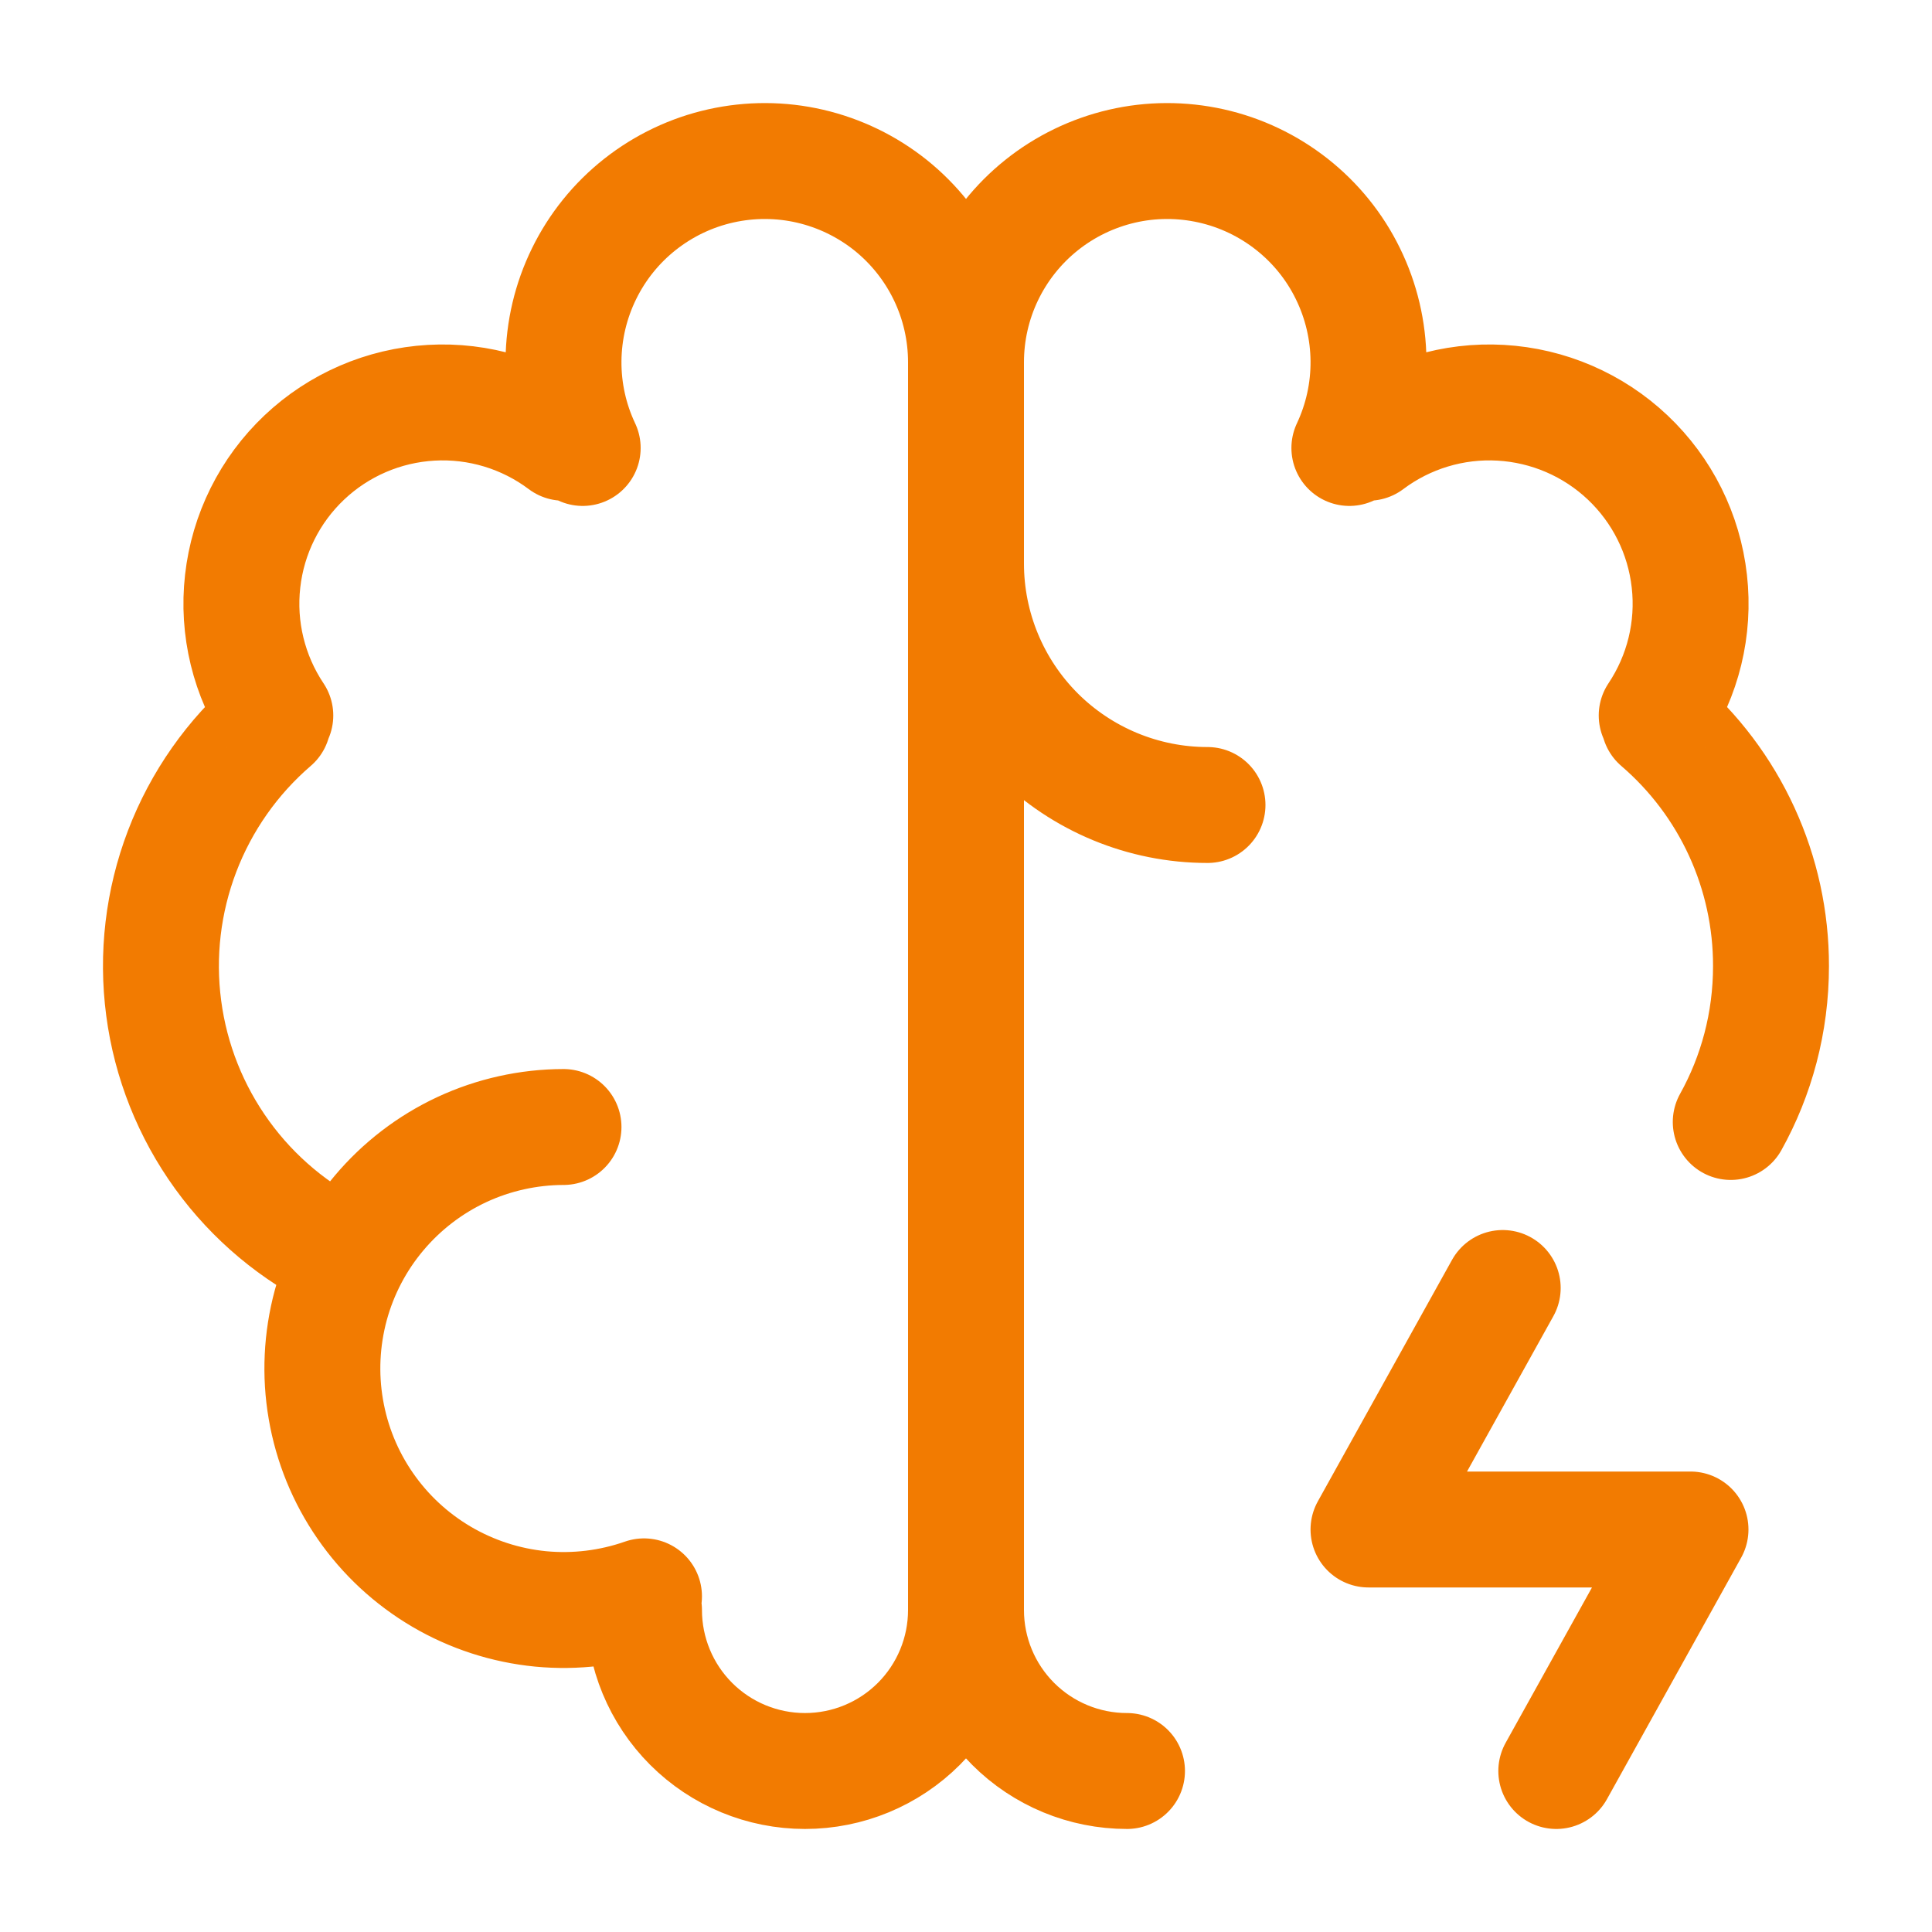
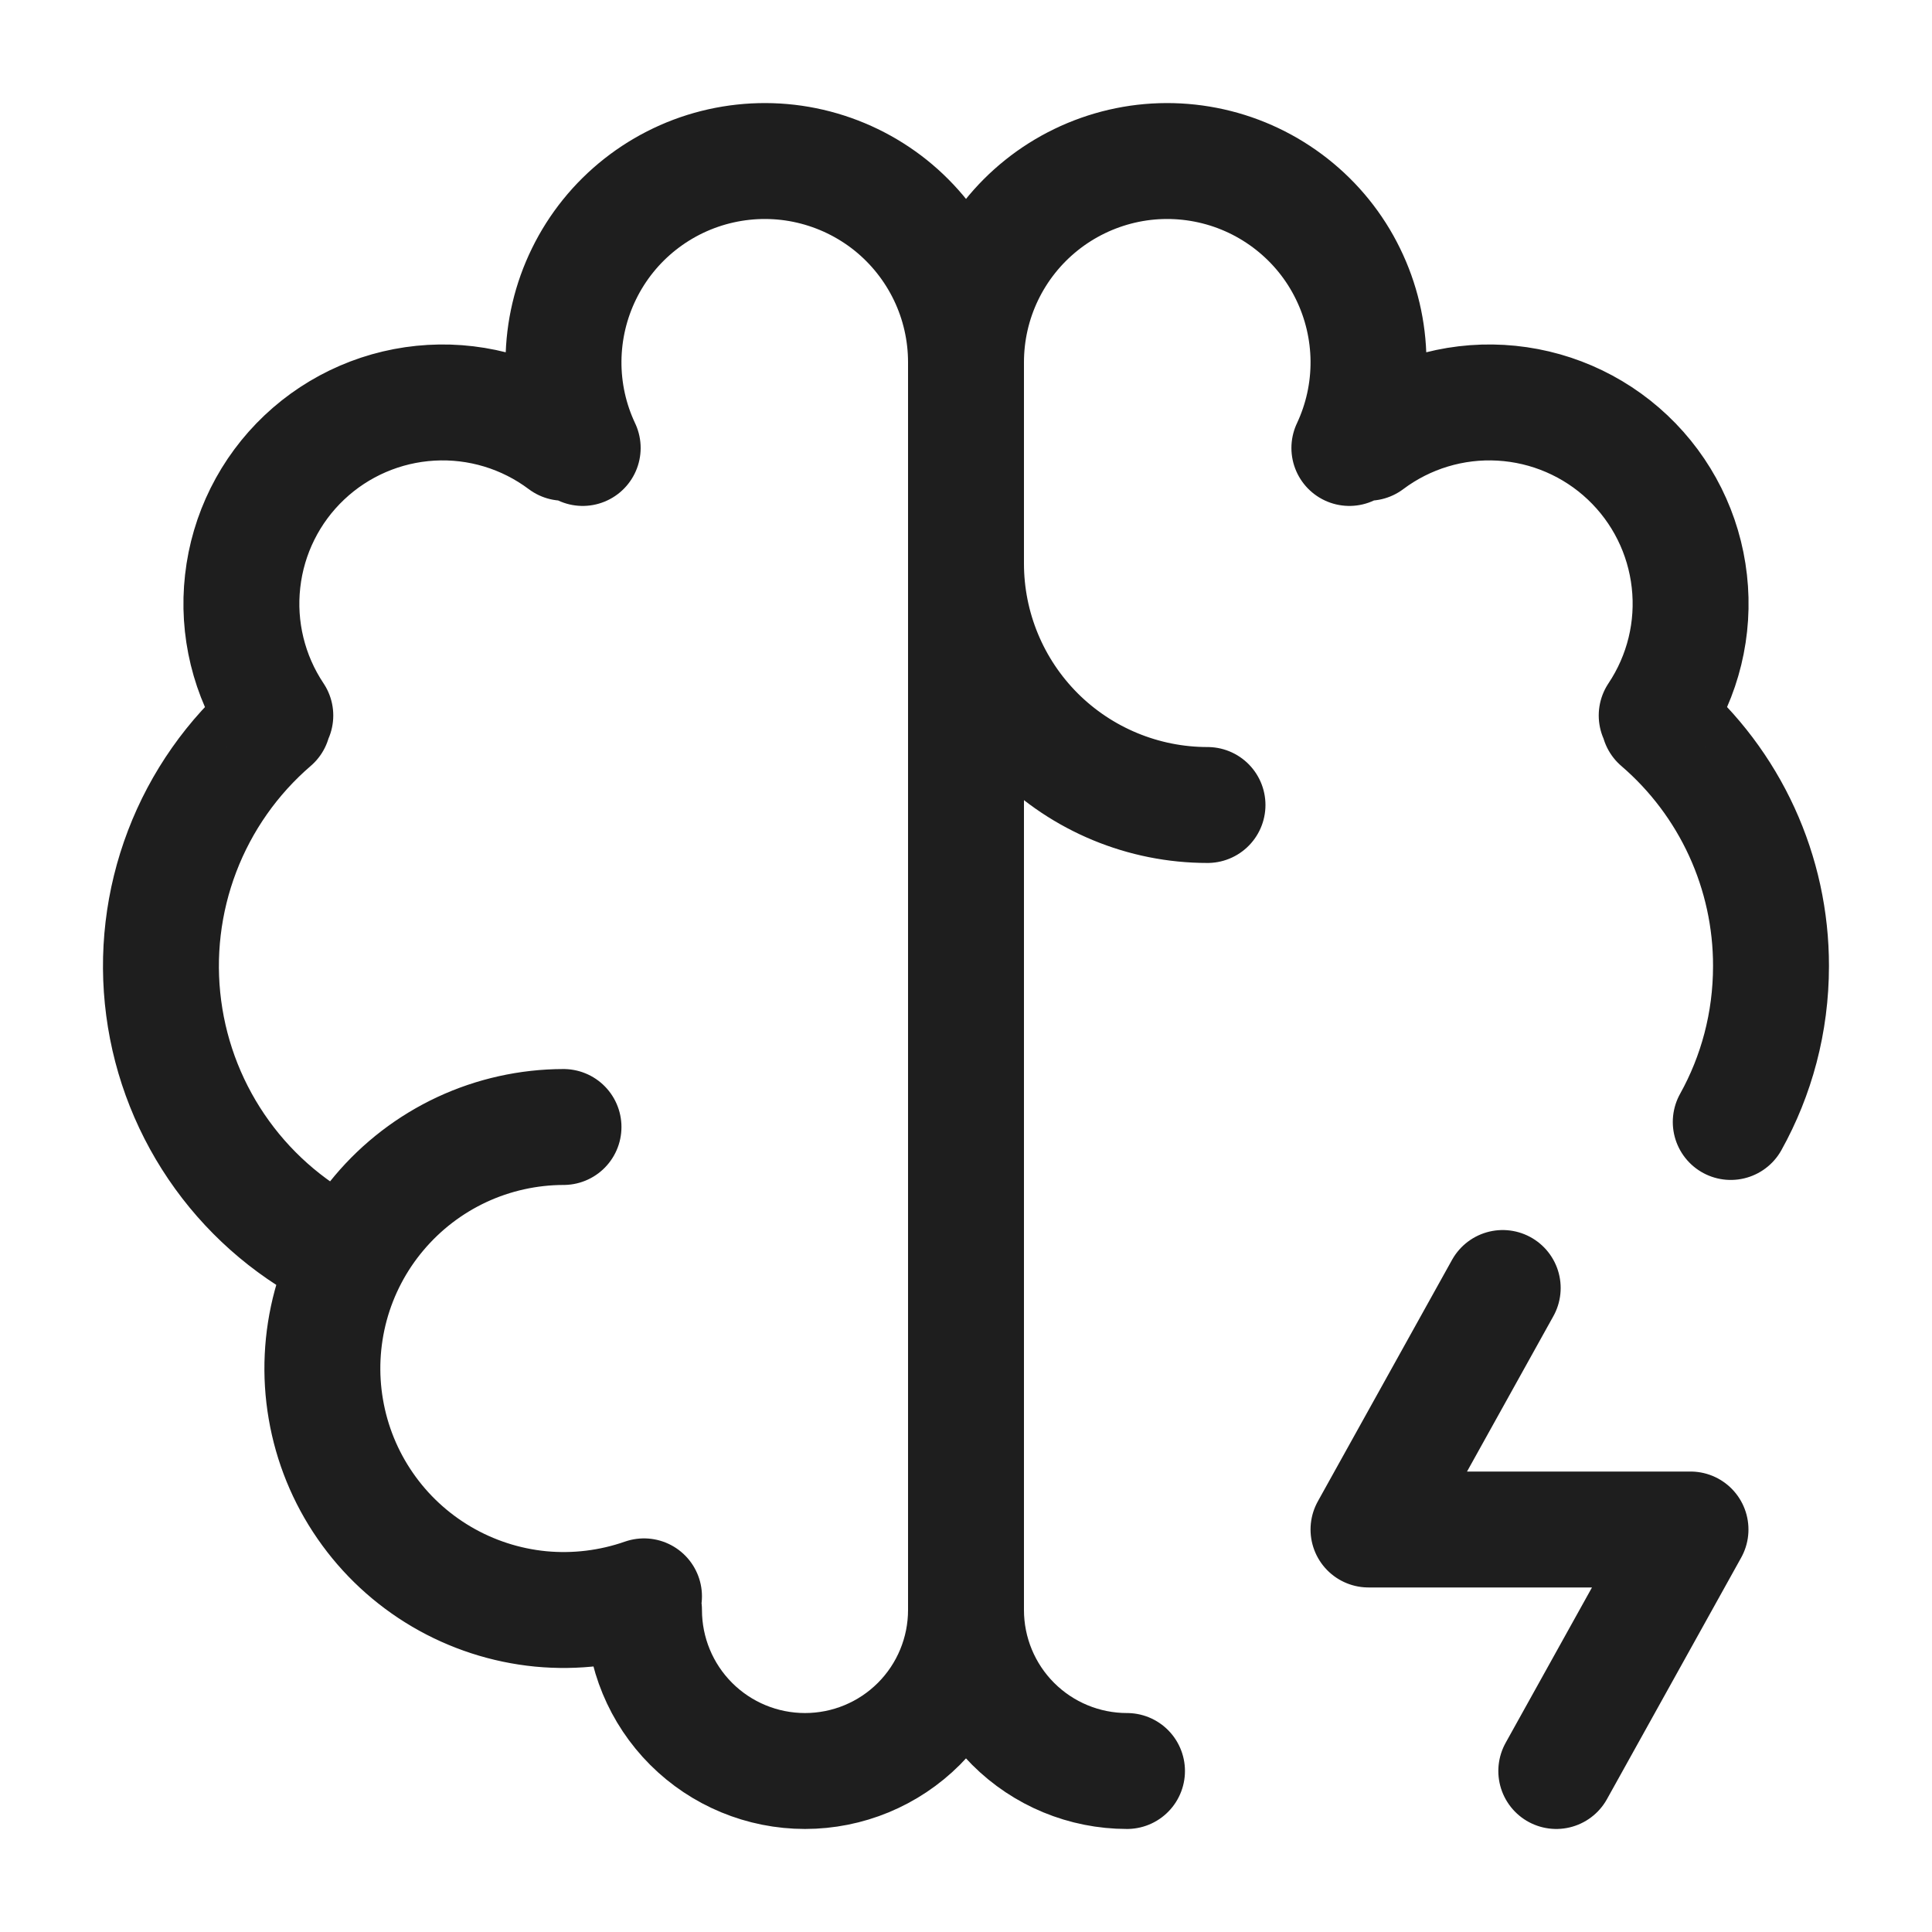
<svg xmlns="http://www.w3.org/2000/svg" width="30" height="30" viewBox="0 0 30 30" fill="none">
-   <path d="M8.75 17.5C8.204 17.501 7.665 17.621 7.171 17.851C6.676 18.082 6.238 18.418 5.887 18.835C5.535 19.252 5.279 19.741 5.136 20.268C4.994 20.795 4.967 21.346 5.06 21.884C5.152 22.422 5.36 22.933 5.671 23.382C5.981 23.831 6.385 24.206 6.856 24.483C7.326 24.759 7.851 24.93 8.394 24.983C8.937 25.035 9.485 24.968 10 24.788M5.33 19.506C4.582 19.146 3.935 18.605 3.449 17.933C2.962 17.26 2.65 16.477 2.542 15.654C2.433 14.831 2.532 13.994 2.828 13.218C3.124 12.443 3.608 11.753 4.238 11.211M4.275 11.11C3.865 10.496 3.685 9.758 3.768 9.025C3.85 8.291 4.189 7.611 4.725 7.104C5.261 6.597 5.959 6.296 6.696 6.254C7.432 6.212 8.16 6.432 8.75 6.875M9.048 6.956C8.848 6.533 8.746 6.069 8.75 5.601C8.754 5.133 8.863 4.671 9.069 4.251C9.275 3.83 9.572 3.462 9.94 3.172C10.308 2.882 10.736 2.678 11.193 2.576C11.65 2.474 12.124 2.475 12.58 2.581C13.037 2.687 13.463 2.894 13.829 3.186C14.194 3.479 14.489 3.85 14.692 4.272C14.895 4.694 15 5.157 15 5.625M15 5.625V25M15 5.625C15 5.157 15.105 4.694 15.308 4.272C15.511 3.85 15.806 3.479 16.172 3.186C16.537 2.894 16.964 2.687 17.42 2.581C17.876 2.475 18.35 2.474 18.807 2.576C19.264 2.678 19.692 2.882 20.06 3.172C20.428 3.462 20.726 3.83 20.931 4.251C21.137 4.671 21.246 5.133 21.25 5.601C21.254 6.069 21.152 6.533 20.953 6.956M15 25C15 25.663 14.737 26.299 14.268 26.768C13.799 27.237 13.163 27.5 12.5 27.5C11.837 27.5 11.201 27.237 10.732 26.768C10.263 26.299 10 25.663 10 25M15 25C15 25.663 15.263 26.299 15.732 26.768C16.201 27.237 16.837 27.5 17.5 27.5M15 8.75C15 9.745 15.395 10.698 16.098 11.402C16.802 12.105 17.756 12.5 18.75 12.5M25.762 11.211C26.308 11.68 26.746 12.261 27.046 12.915C27.346 13.569 27.501 14.28 27.5 15C27.5 15.879 27.274 16.705 26.875 17.422M25.725 11.11C26.135 10.496 26.315 9.758 26.232 9.025C26.15 8.291 25.811 7.611 25.275 7.104C24.739 6.597 24.041 6.296 23.304 6.254C22.568 6.212 21.84 6.432 21.25 6.875M23.334 20L21.25 23.75H26.25L24.166 27.5" stroke="#F27B01" stroke-width="1.8" stroke-linecap="round" stroke-linejoin="round" />
+   <path d="M8.75 17.5C8.204 17.501 7.665 17.621 7.171 17.851C6.676 18.082 6.238 18.418 5.887 18.835C5.535 19.252 5.279 19.741 5.136 20.268C4.994 20.795 4.967 21.346 5.06 21.884C5.152 22.422 5.36 22.933 5.671 23.382C5.981 23.831 6.385 24.206 6.856 24.483C7.326 24.759 7.851 24.93 8.394 24.983C8.937 25.035 9.485 24.968 10 24.788M5.33 19.506C4.582 19.146 3.935 18.605 3.449 17.933C2.962 17.26 2.65 16.477 2.542 15.654C2.433 14.831 2.532 13.994 2.828 13.218C3.124 12.443 3.608 11.753 4.238 11.211M4.275 11.11C3.865 10.496 3.685 9.758 3.768 9.025C3.85 8.291 4.189 7.611 4.725 7.104C5.261 6.597 5.959 6.296 6.696 6.254C7.432 6.212 8.16 6.432 8.75 6.875M9.048 6.956C8.848 6.533 8.746 6.069 8.75 5.601C8.754 5.133 8.863 4.671 9.069 4.251C9.275 3.83 9.572 3.462 9.94 3.172C10.308 2.882 10.736 2.678 11.193 2.576C11.65 2.474 12.124 2.475 12.58 2.581C13.037 2.687 13.463 2.894 13.829 3.186C14.194 3.479 14.489 3.85 14.692 4.272C14.895 4.694 15 5.157 15 5.625M15 5.625V25M15 5.625C15 5.157 15.105 4.694 15.308 4.272C15.511 3.85 15.806 3.479 16.172 3.186C16.537 2.894 16.964 2.687 17.42 2.581C17.876 2.475 18.35 2.474 18.807 2.576C19.264 2.678 19.692 2.882 20.06 3.172C20.428 3.462 20.726 3.83 20.931 4.251C21.137 4.671 21.246 5.133 21.25 5.601C21.254 6.069 21.152 6.533 20.953 6.956M15 25C15 25.663 14.737 26.299 14.268 26.768C13.799 27.237 13.163 27.5 12.5 27.5C11.837 27.5 11.201 27.237 10.732 26.768C10.263 26.299 10 25.663 10 25M15 25C15 25.663 15.263 26.299 15.732 26.768C16.201 27.237 16.837 27.5 17.5 27.5M15 8.75C15 9.745 15.395 10.698 16.098 11.402C16.802 12.105 17.756 12.5 18.75 12.5M25.762 11.211C26.308 11.68 26.746 12.261 27.046 12.915C27.346 13.569 27.501 14.28 27.5 15C27.5 15.879 27.274 16.705 26.875 17.422M25.725 11.11C26.135 10.496 26.315 9.758 26.232 9.025C26.15 8.291 25.811 7.611 25.275 7.104C24.739 6.597 24.041 6.296 23.304 6.254C22.568 6.212 21.84 6.432 21.25 6.875M23.334 20L21.25 23.75H26.25L24.166 27.5" stroke="#1e1e1e" stroke-width="1.8" stroke-linecap="round" stroke-linejoin="round" />
</svg>
